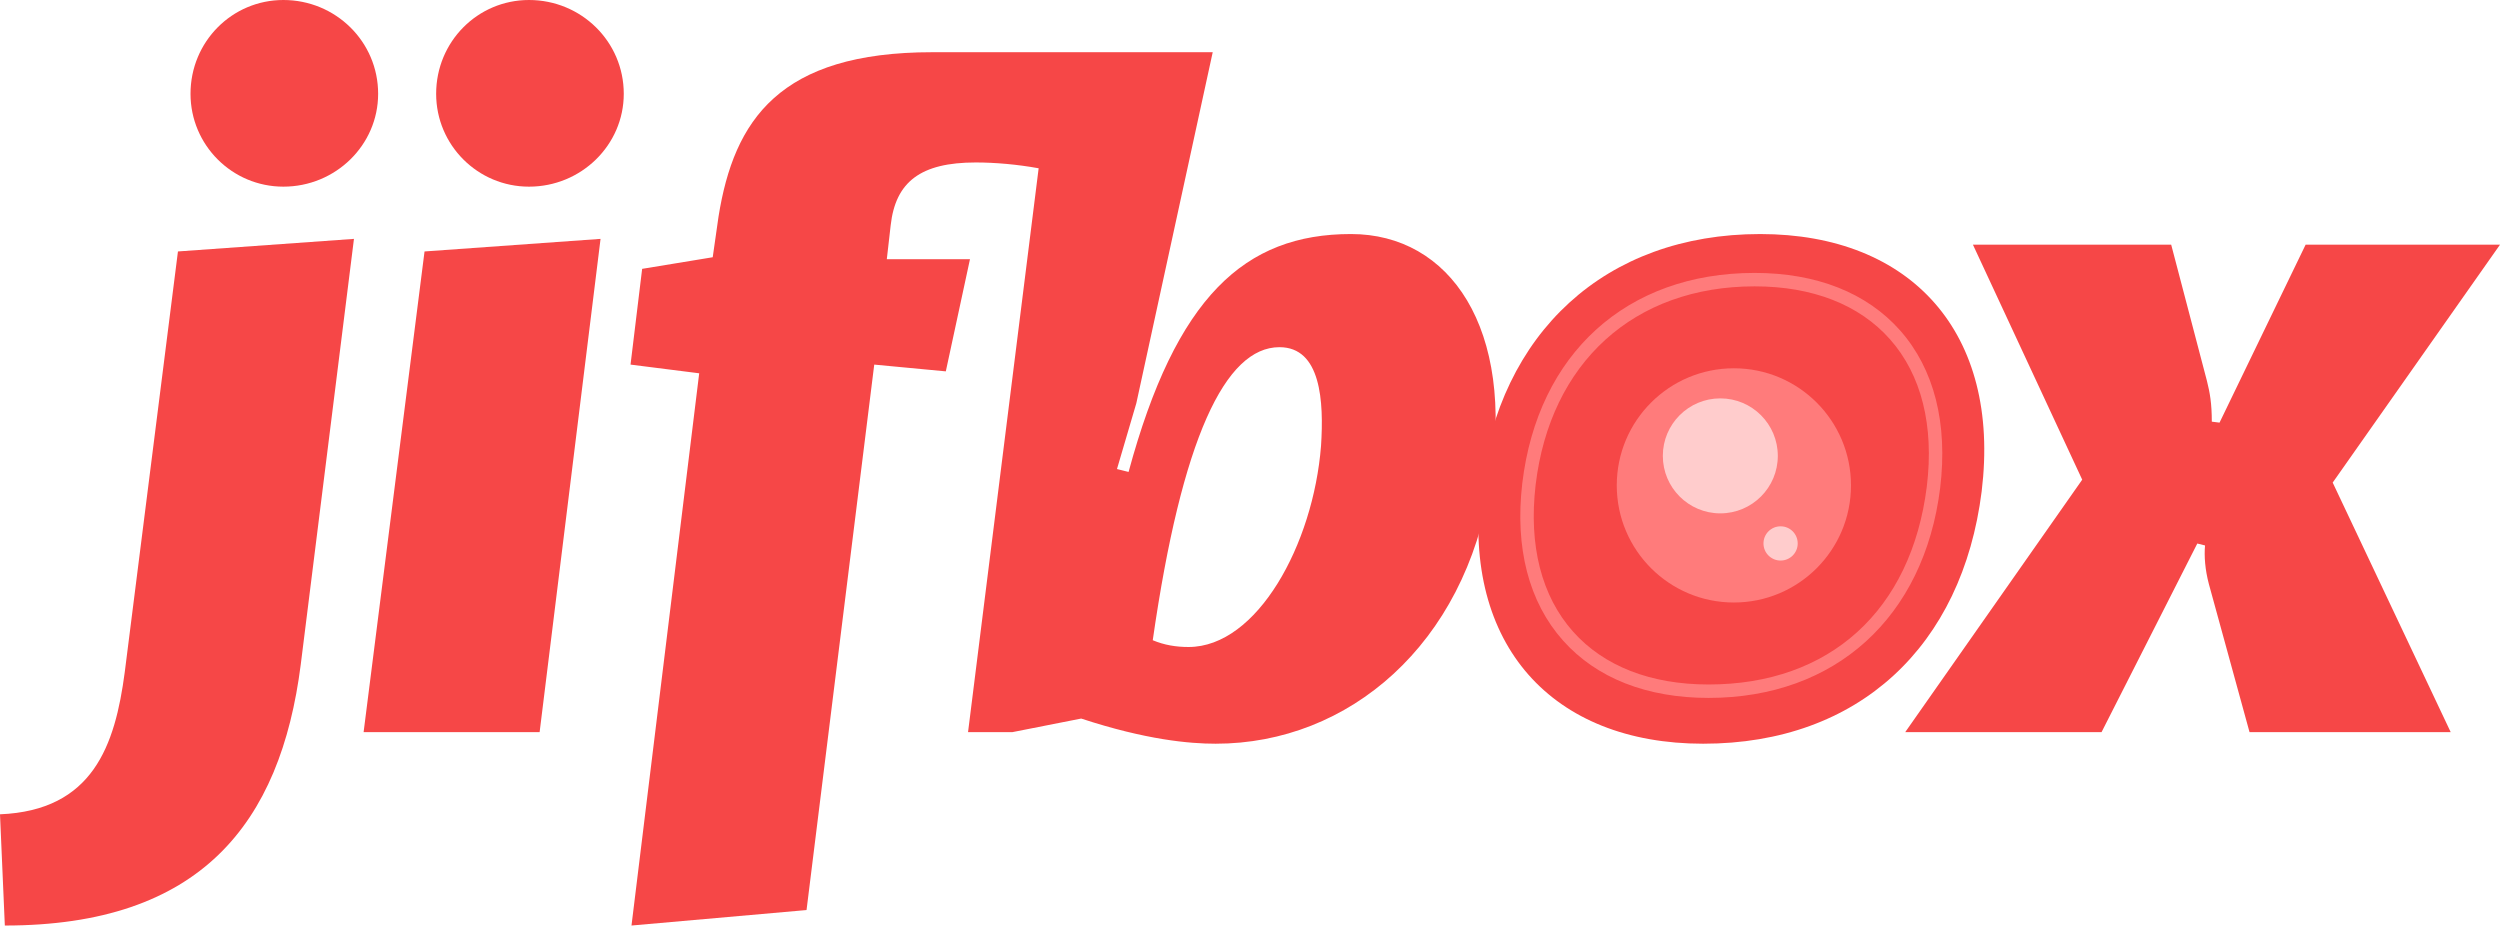
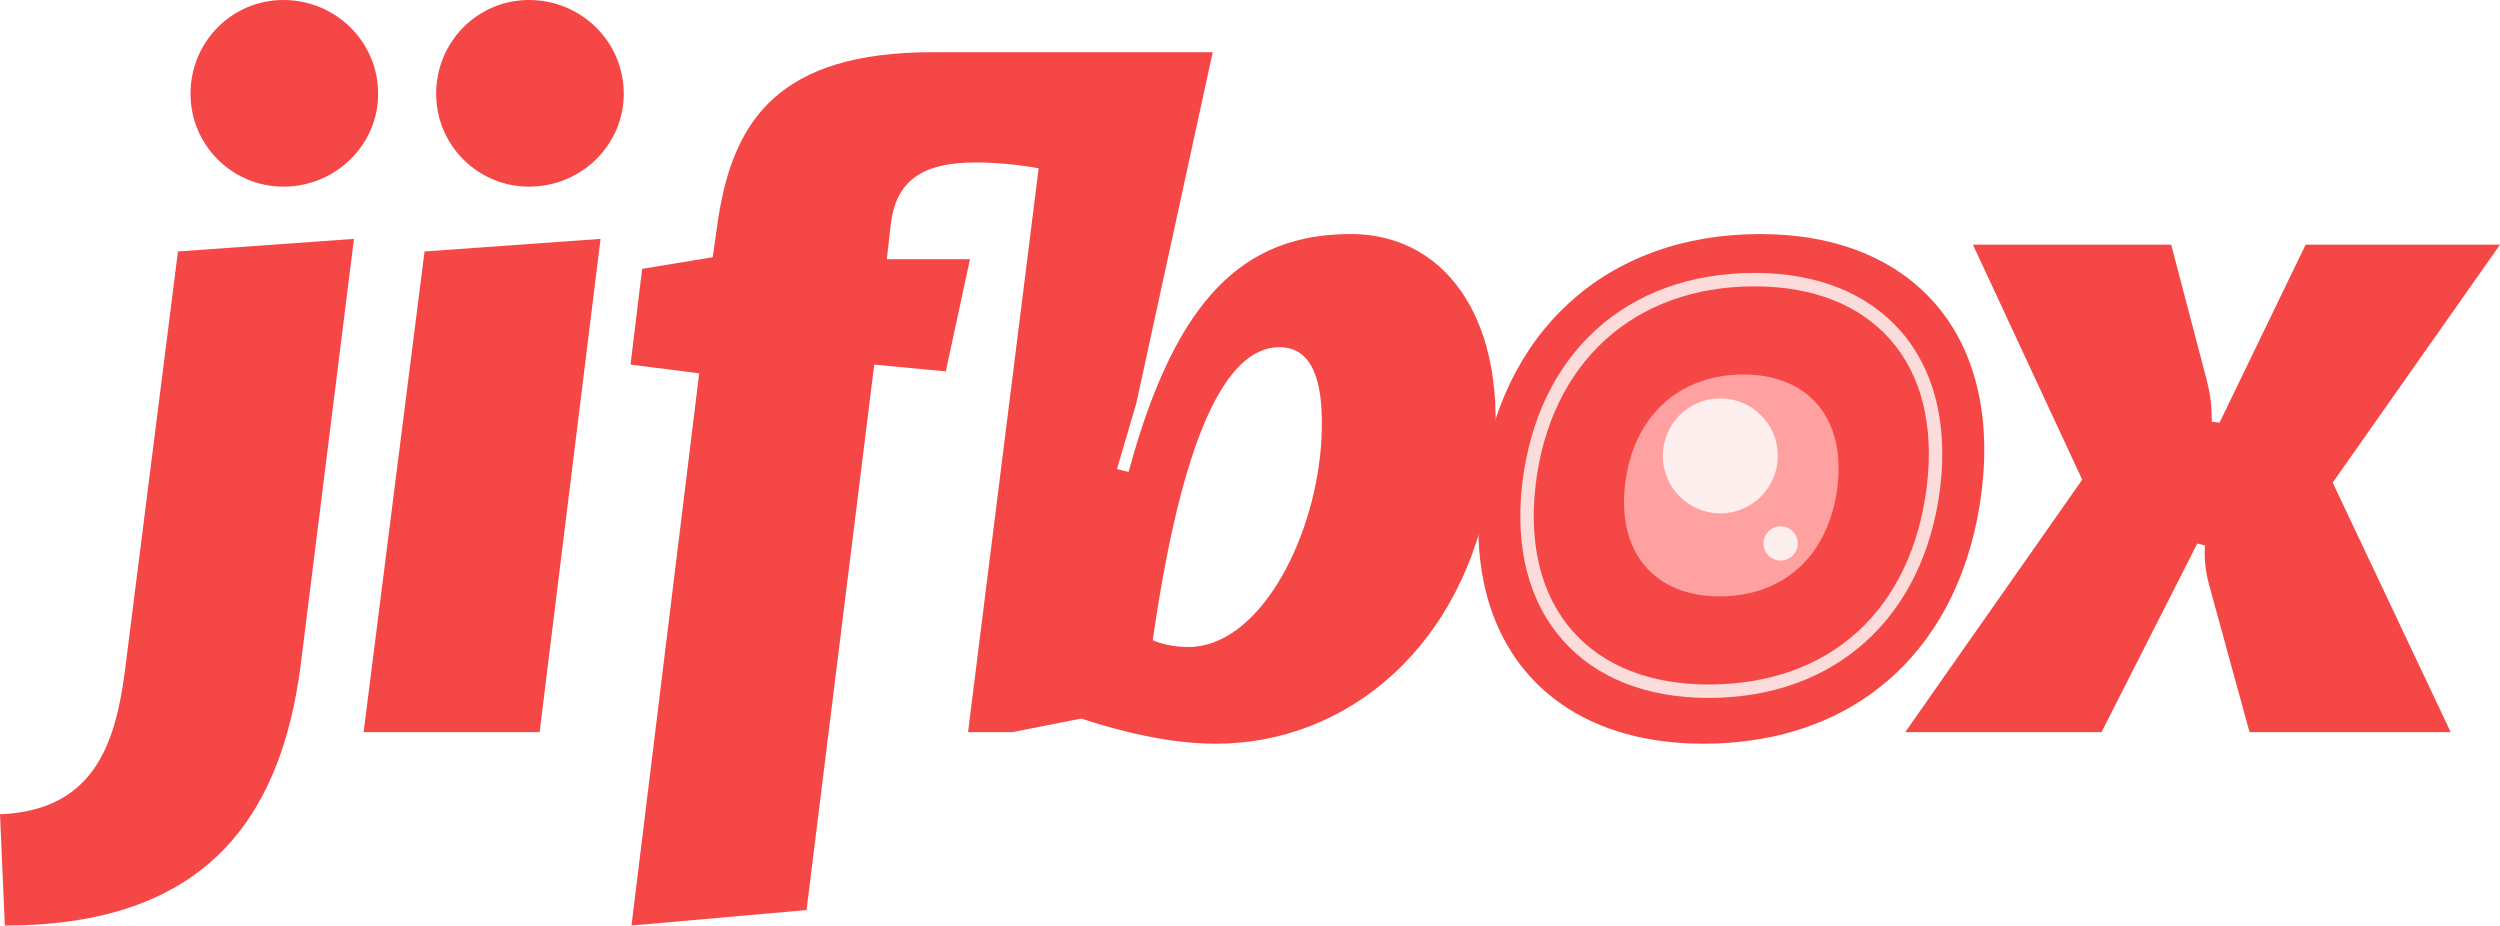
<svg xmlns="http://www.w3.org/2000/svg" version="1.1" x="0px" y="0px" width="403.979px" height="149.559px" viewBox="0 0 403.979 149.559" enable-background="new 0 0 403.979 149.559" xml:space="preserve">
  <defs>
</defs>
-   <path fill="#F64747" d="M284.433,37.82c24.38,0,38.914,15.938,35.789,41.569c-3.126,25.003-19.849,40.789-45.009,40.789  c-24.38,0-38.914-15.941-35.944-41.415C242.238,53.758,259.429,37.82,284.433,37.82z" />
-   <circle fill="#FF7B7B" cx="280.18" cy="78.436" r="18.924" />
  <path fill="#F64747" d="M57.197,38.6l-8.596,68.762c-3.281,25.788-16.252,42.197-47.821,42.197L0,131.585  c15.003-0.625,18.596-11.095,20.159-22.973l8.596-67.98L57.197,38.6z M61.104,15.158c0,8.283-6.877,15.004-15.315,15.004  c-8.283,0-15.003-6.721-15.003-15.004C30.786,6.719,37.506,0,45.789,0C54.228,0,61.104,6.719,61.104,15.158z" />
  <path fill="#F64747" d="M97.044,38.601l-9.845,79.702H58.756l9.846-77.67L97.044,38.601z M100.796,15.16  c0,8.282-6.877,15.003-15.315,15.003c-8.283,0-15.003-6.721-15.003-15.003C70.478,6.72,77.198,0,85.48,0  C93.919,0,100.796,6.72,100.796,15.16z" />
  <path fill="#F64747" d="M115.169,41.569l0.938-6.564c2.5-15.627,9.845-26.568,34.537-26.568c3.438,0,45.321,0,45.321,0  l-12.346,56.73l-3.125,10.627l1.875,0.468c7.658-28.286,18.754-38.443,35.944-38.443c15.941,0,26.568,15.158,22.505,40.319  c-4.064,25.942-22.817,42.04-44.384,42.04c-4.219,0-11.251-0.625-21.722-4.065l-11.095,2.189h-7.189l11.409-91.11  c-3.439-0.625-7.032-0.939-10.159-0.939c-8.908,0-12.971,3.126-13.752,10.159l-0.625,5.47h13.44l-3.906,18.128l-11.565-1.094  l-10.94,88.14l-28.286,2.501l10.94-89.236l-11.095-1.405l1.876-15.472L115.169,41.569z M192.057,104.549  c11.096,0,20.16-16.566,21.411-32.506c0.468-7.187,0-15.941-6.721-15.941c-8.751,0-15.784,14.692-20.472,47.353  C188.151,104.238,190.026,104.549,192.057,104.549z" />
+   <path fill="#F64747" d="M284.433,37.82c24.38,0,38.914,15.938,35.789,41.569c-3.126,25.003-19.849,40.789-45.009,40.789  c-24.38,0-38.914-15.941-35.944-41.415C242.238,53.758,259.429,37.82,284.433,37.82z" />
  <path fill="#F64747" d="M350.846,39.539l5.782,22.034c0.468,1.876,0.782,3.595,0.782,6.564l1.248,0.157l13.91-28.755h31.411  l-27.036,38.443l19.067,40.321h-32.506l-6.564-23.912c-0.625-2.344-0.78-4.531-0.625-6.25l-1.25-0.312l-15.47,30.474H307.87  l28.598-40.789l-17.659-37.975H350.846z" />
  <g>
-     <path fill="#FF7B7B" d="M276.088,112.777c-9.985,0-18.115-3.205-23.516-9.271c-5.521-6.202-7.8-14.978-6.587-25.381   c2.493-20.987,16.879-34.024,37.549-34.024c9.995,0,18.121,3.211,23.501,9.285c5.511,6.225,7.751,15.042,6.475,25.499   C310.896,99.793,296.558,112.777,276.088,112.777z M283.534,46.272c-19.48,0-33.04,12.304-35.393,32.106   c-1.138,9.769,0.956,17.958,6.053,23.685c4.977,5.589,12.547,8.544,21.894,8.544c19.58,0,32.763-11.958,35.268-31.987   c1.198-9.817-0.858-18.047-5.947-23.795C300.454,49.229,292.889,46.272,283.534,46.272z" />
+     <path fill="#FCDBDB" d="M276.088,112.777c-9.985,0-18.115-3.205-23.516-9.271c-5.521-6.202-7.8-14.978-6.587-25.381   c2.493-20.987,16.879-34.024,37.549-34.024c9.995,0,18.121,3.211,23.501,9.285c5.511,6.225,7.751,15.042,6.475,25.499   C310.896,99.793,296.558,112.777,276.088,112.777z M283.534,46.272c-19.48,0-33.04,12.304-35.393,32.106   c-1.138,9.769,0.956,17.958,6.053,23.685c4.977,5.589,12.547,8.544,21.894,8.544c19.58,0,32.763-11.958,35.268-31.987   c1.198-9.817-0.858-18.047-5.947-23.795C300.454,49.229,292.889,46.272,283.534,46.272z" />
  </g>
+   <path fill="#FFA1A1" d="M281.745,60.512c10.342,0,16.507,6.939,15.182,18.098c-1.326,10.886-8.42,17.758-19.092,17.758  c-10.342,0-16.507-6.94-15.247-18.031C263.846,67.451,271.138,60.512,281.745,60.512z" />
  <g>
-     <circle fill="#FFCCCC" cx="277.989" cy="73.665" r="9.29" />
-     <circle fill="#FFCCCC" cx="287.729" cy="87.814" r="2.766" />
+     <circle fill="#FFEEEE" cx="277.989" cy="73.665" r="9.29" />
+     <circle fill="#FFEEEE" cx="287.729" cy="87.814" r="2.766" />
  </g>
</svg>
